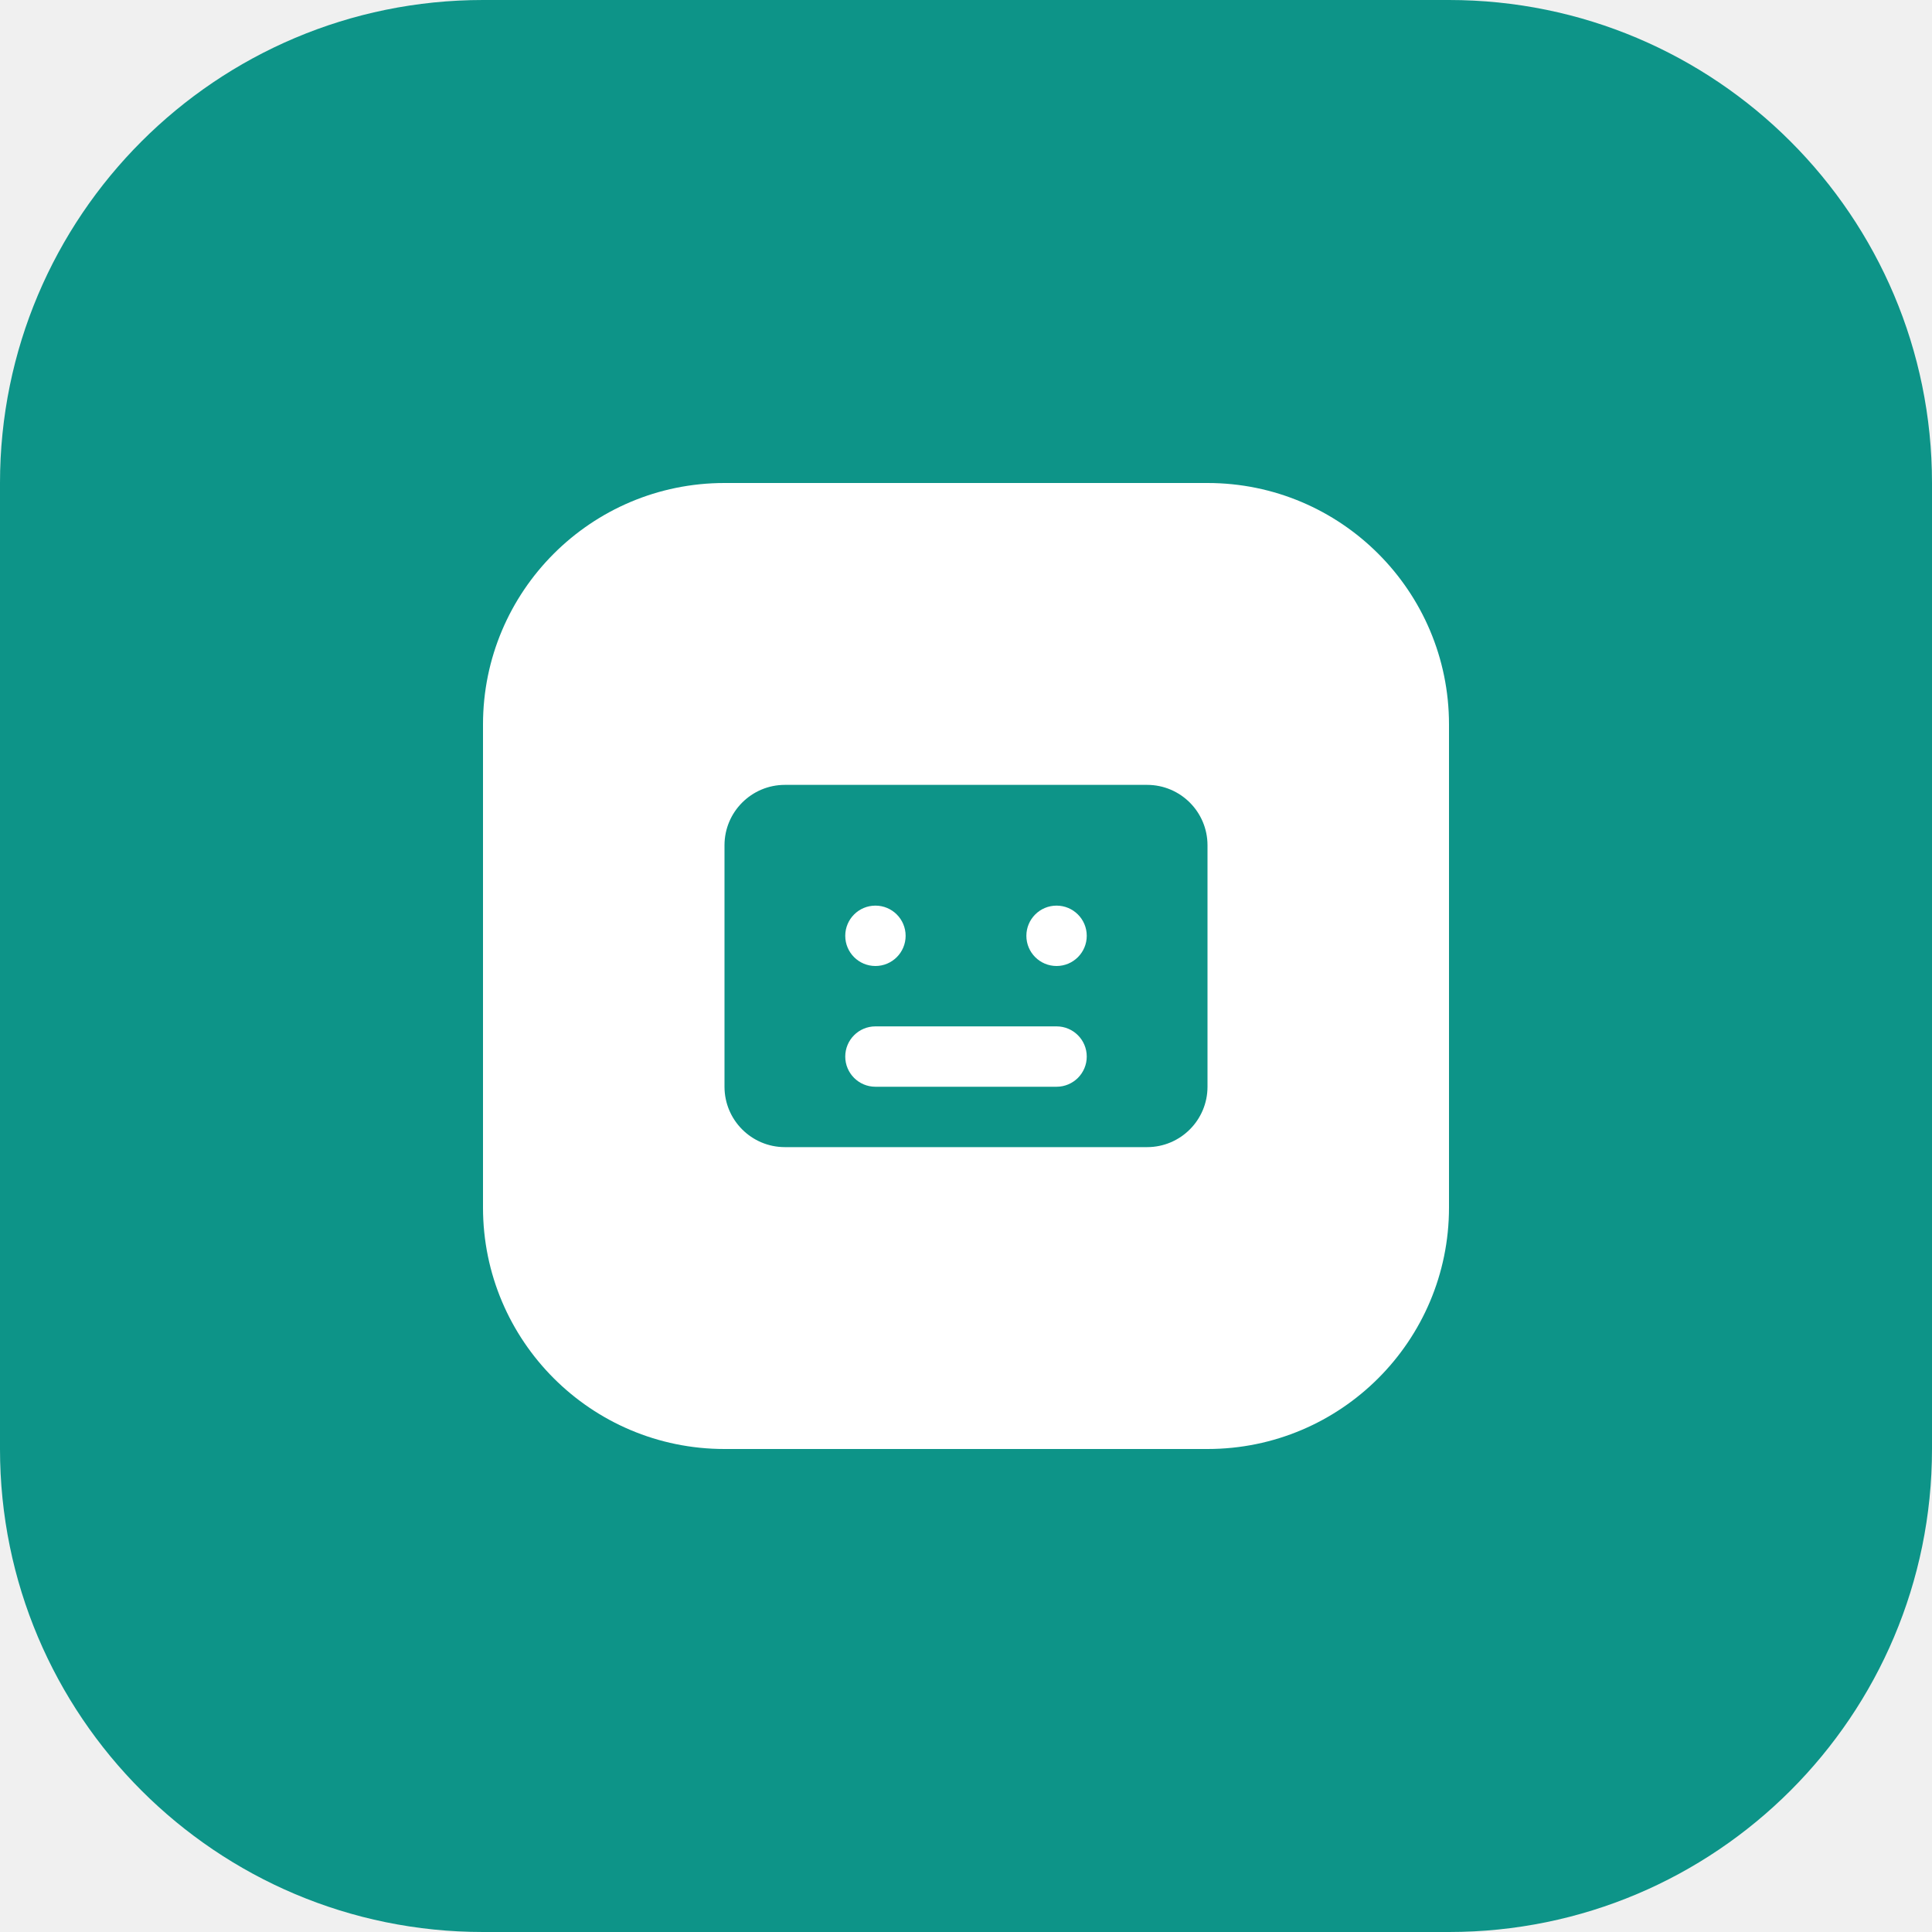
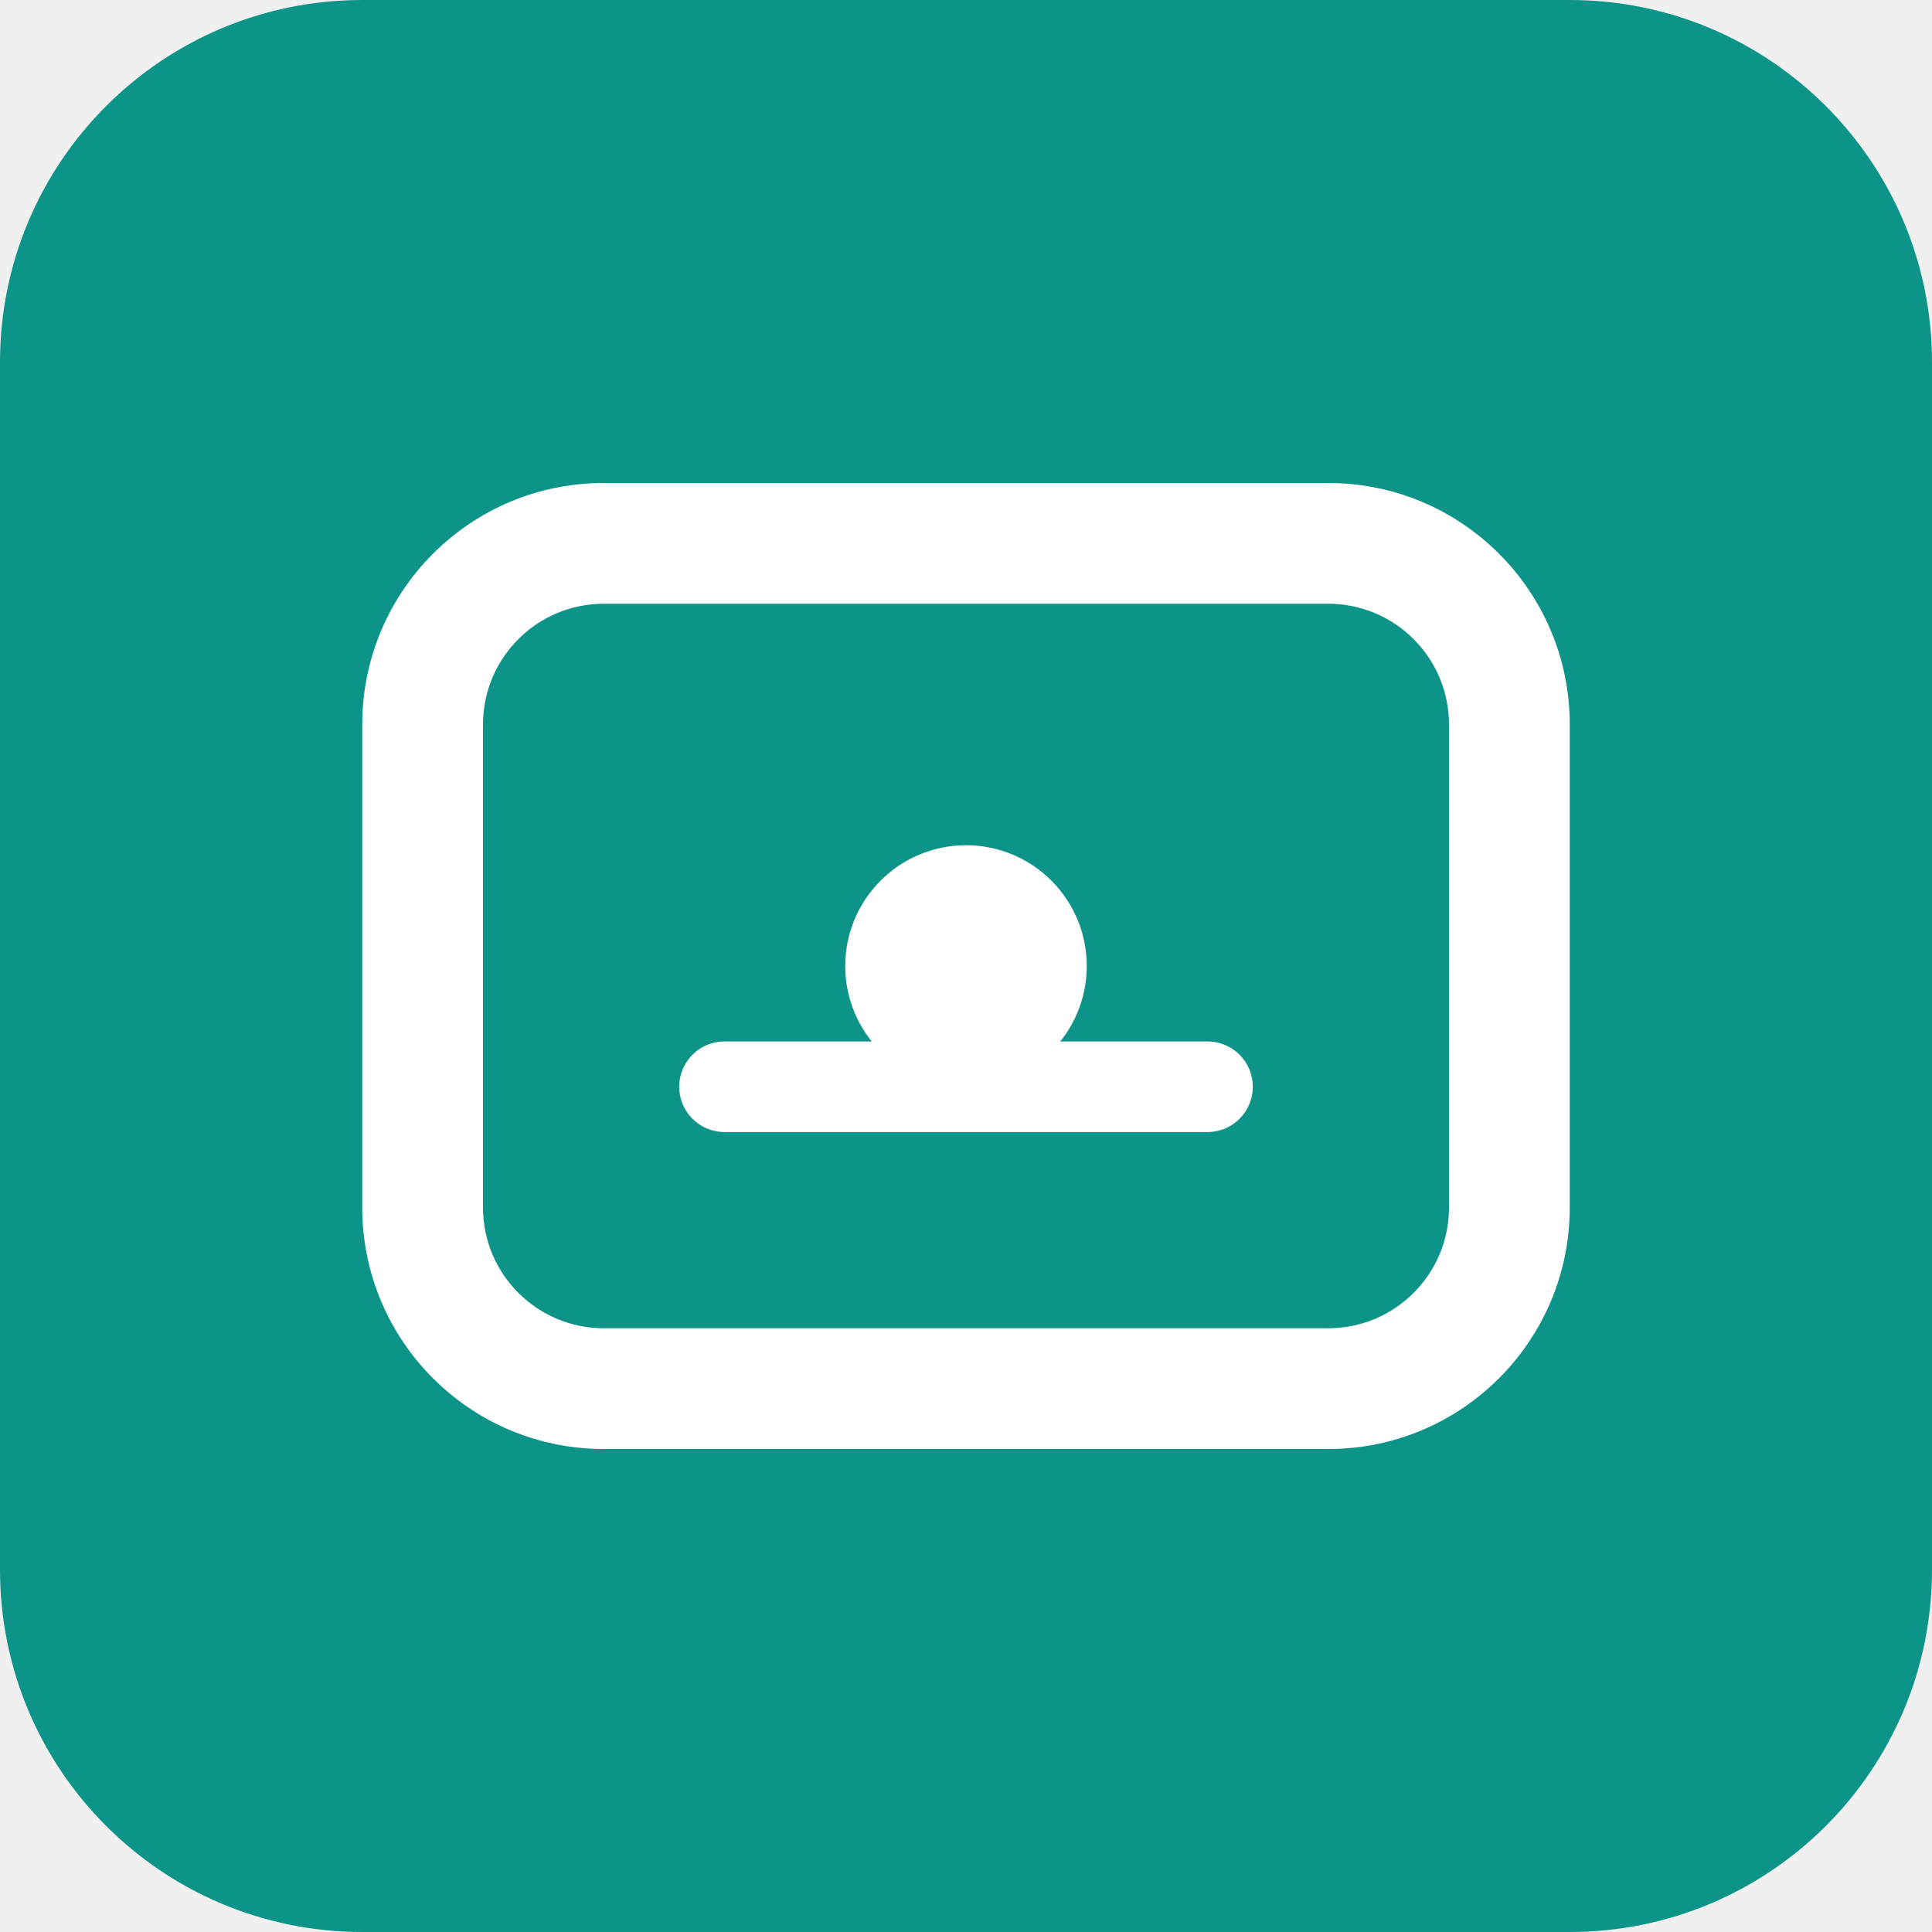
<svg xmlns="http://www.w3.org/2000/svg" width="32" height="32" viewBox="0 0 32 32" fill="none">
-   <rect width="32" height="32" rx="8" fill="#0D9488" />
-   <path d="M8 12C8 9.791 9.791 8 12 8H20C22.209 8 24 9.791 24 12V20C24 22.209 22.209 24 20 24H12C9.791 24 8 22.209 8 20V12Z" fill="white" />
-   <path d="M12 14C12 13.448 12.448 13 13 13H19C19.552 13 20 13.448 20 14V18C20 18.552 19.552 19 19 19H13C12.448 19 12 18.552 12 18V14Z" fill="#0D9488" />
-   <circle cx="14.5" cy="15.5" r="0.5" fill="white" />
-   <circle cx="17.5" cy="15.5" r="0.5" fill="white" />
-   <path d="M14 17.5C14 17.224 14.224 17 14.5 17H17.5C17.776 17 18 17.224 18 17.5C18 17.776 17.776 18 17.5 18H14.5C14.224 18 14 17.776 14 17.5Z" fill="white" />
+   <rect width="32" height="32" rx="6" fill="#0D9488" />
+   <rect x="6" y="8" width="20" height="16" rx="4" fill="white" />
+   <rect x="8" y="10" width="16" height="12" rx="2" fill="#0D9488" />
+   <circle cx="16" cy="16" r="2" fill="white" />
+   <line x1="12" y1="18" x2="20" y2="18" stroke="white" stroke-width="1.5" stroke-linecap="round" />
</svg>
